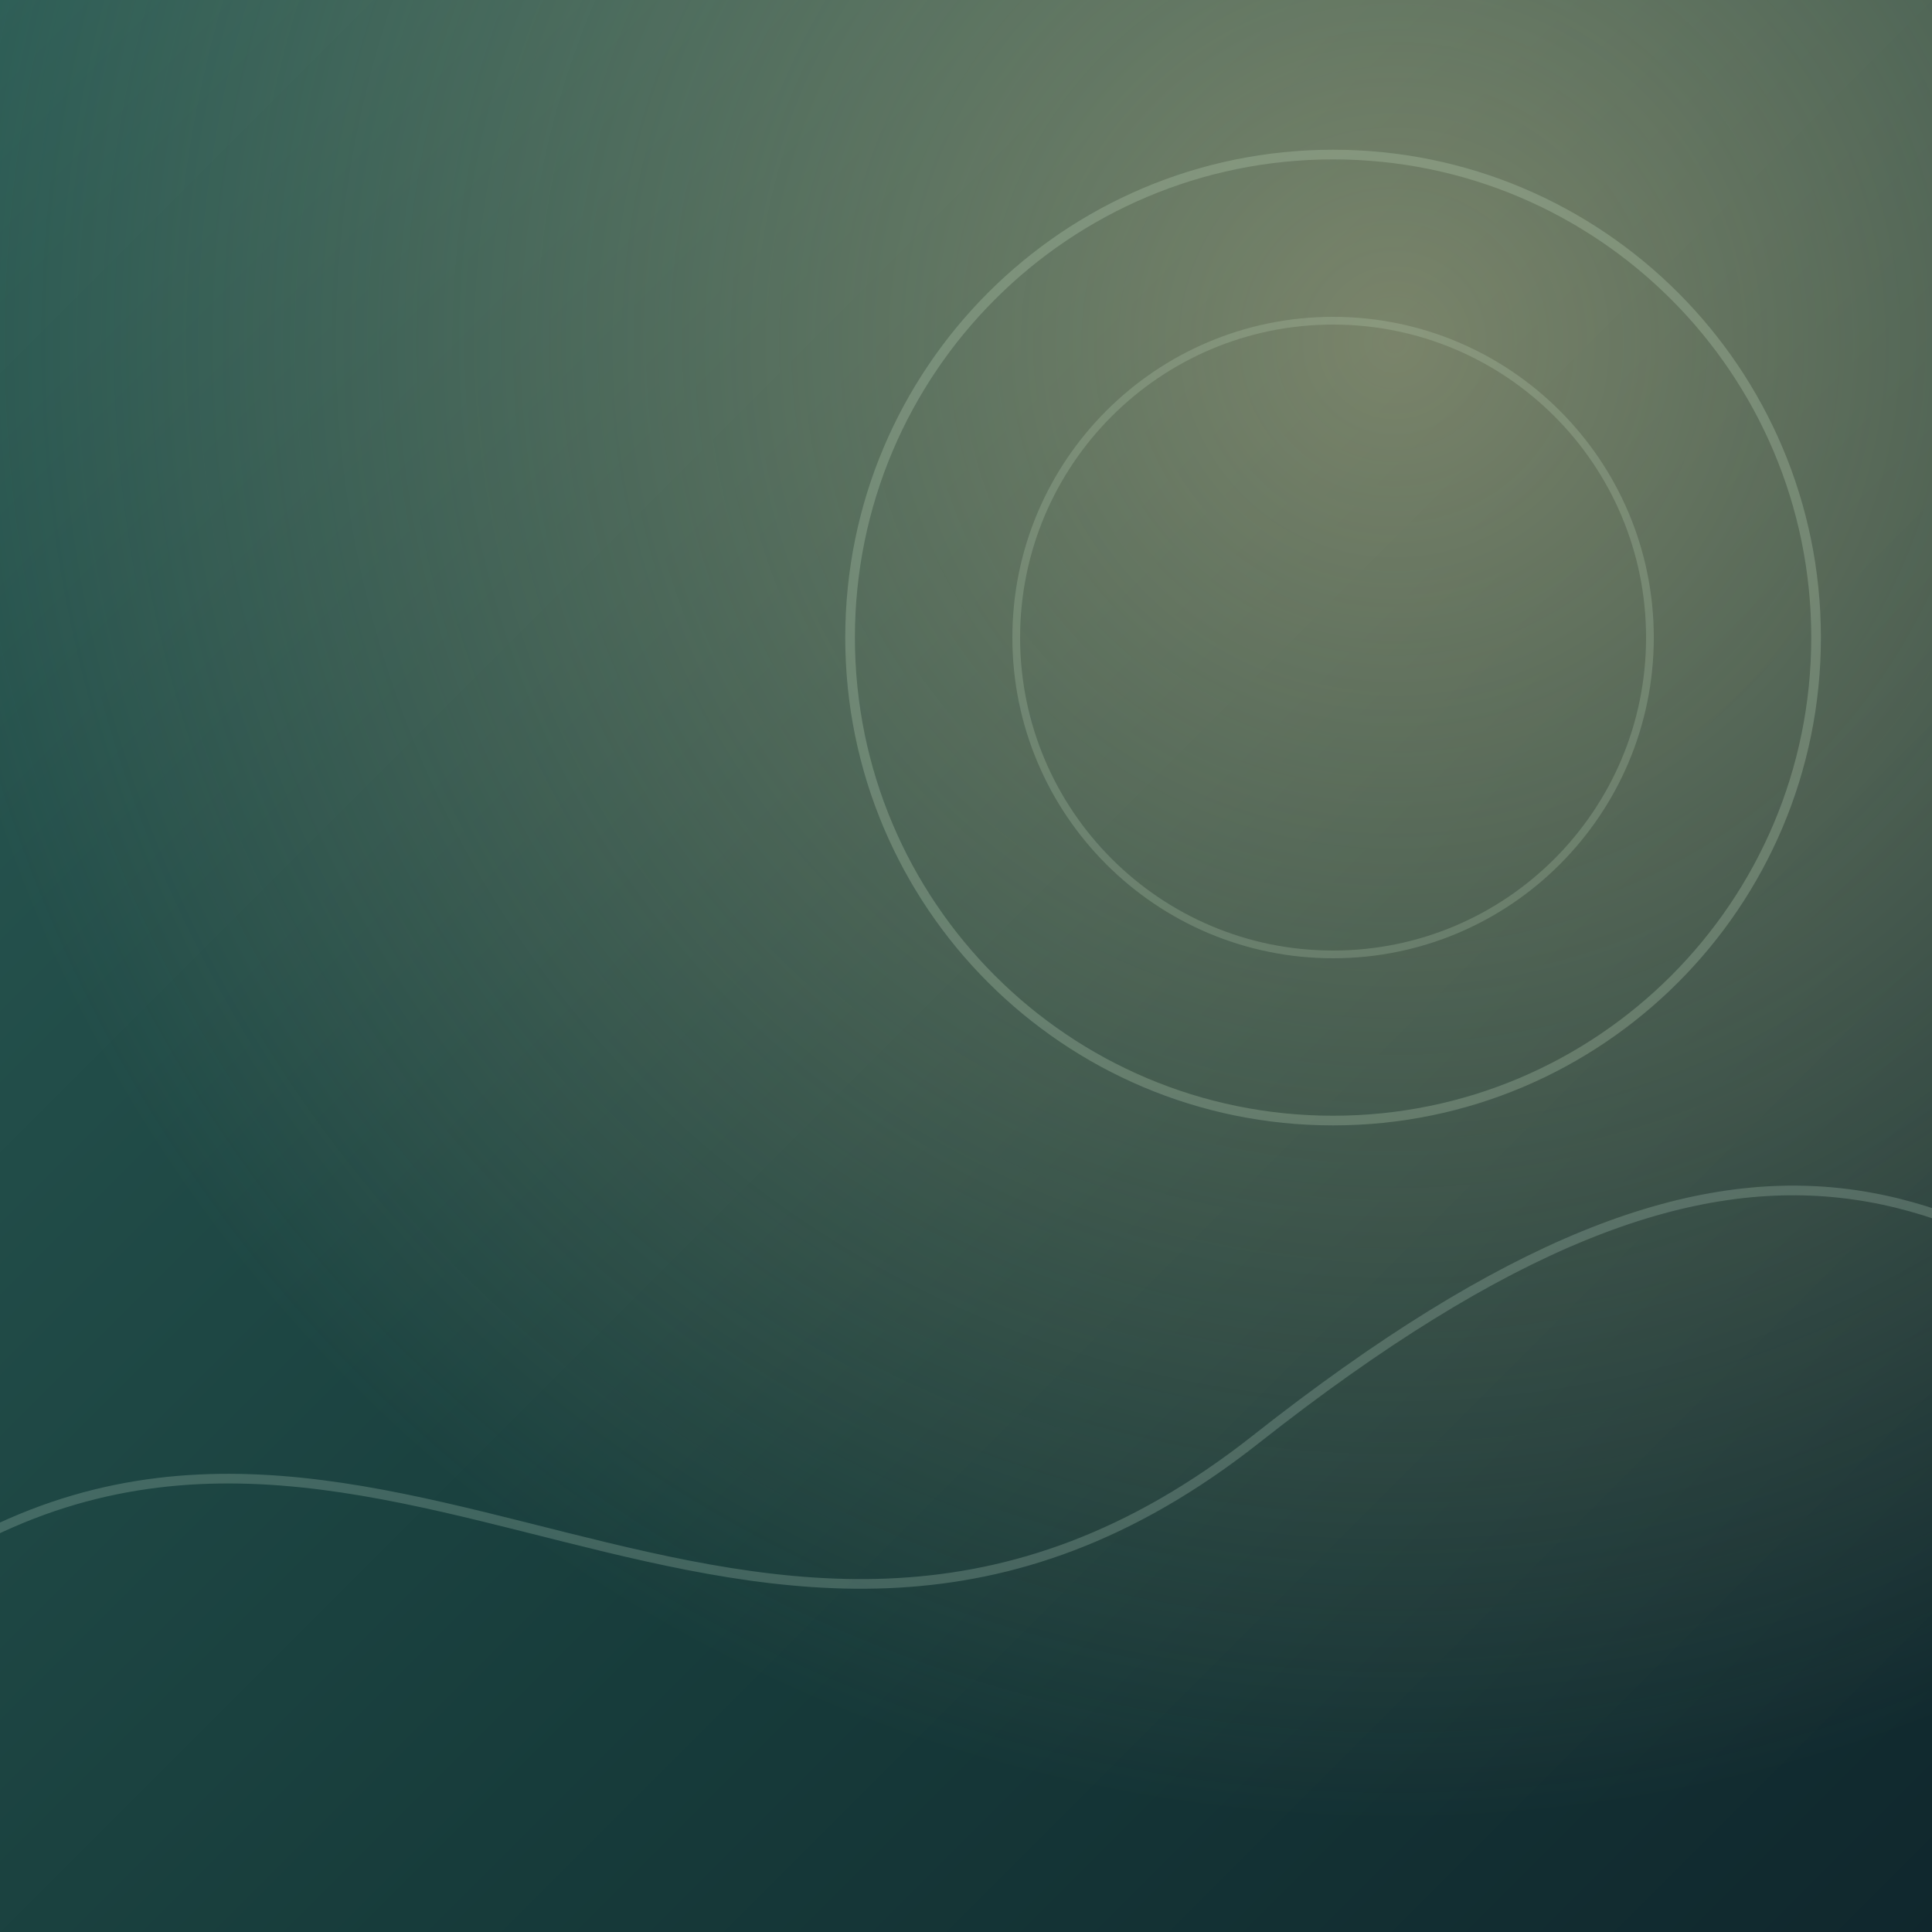
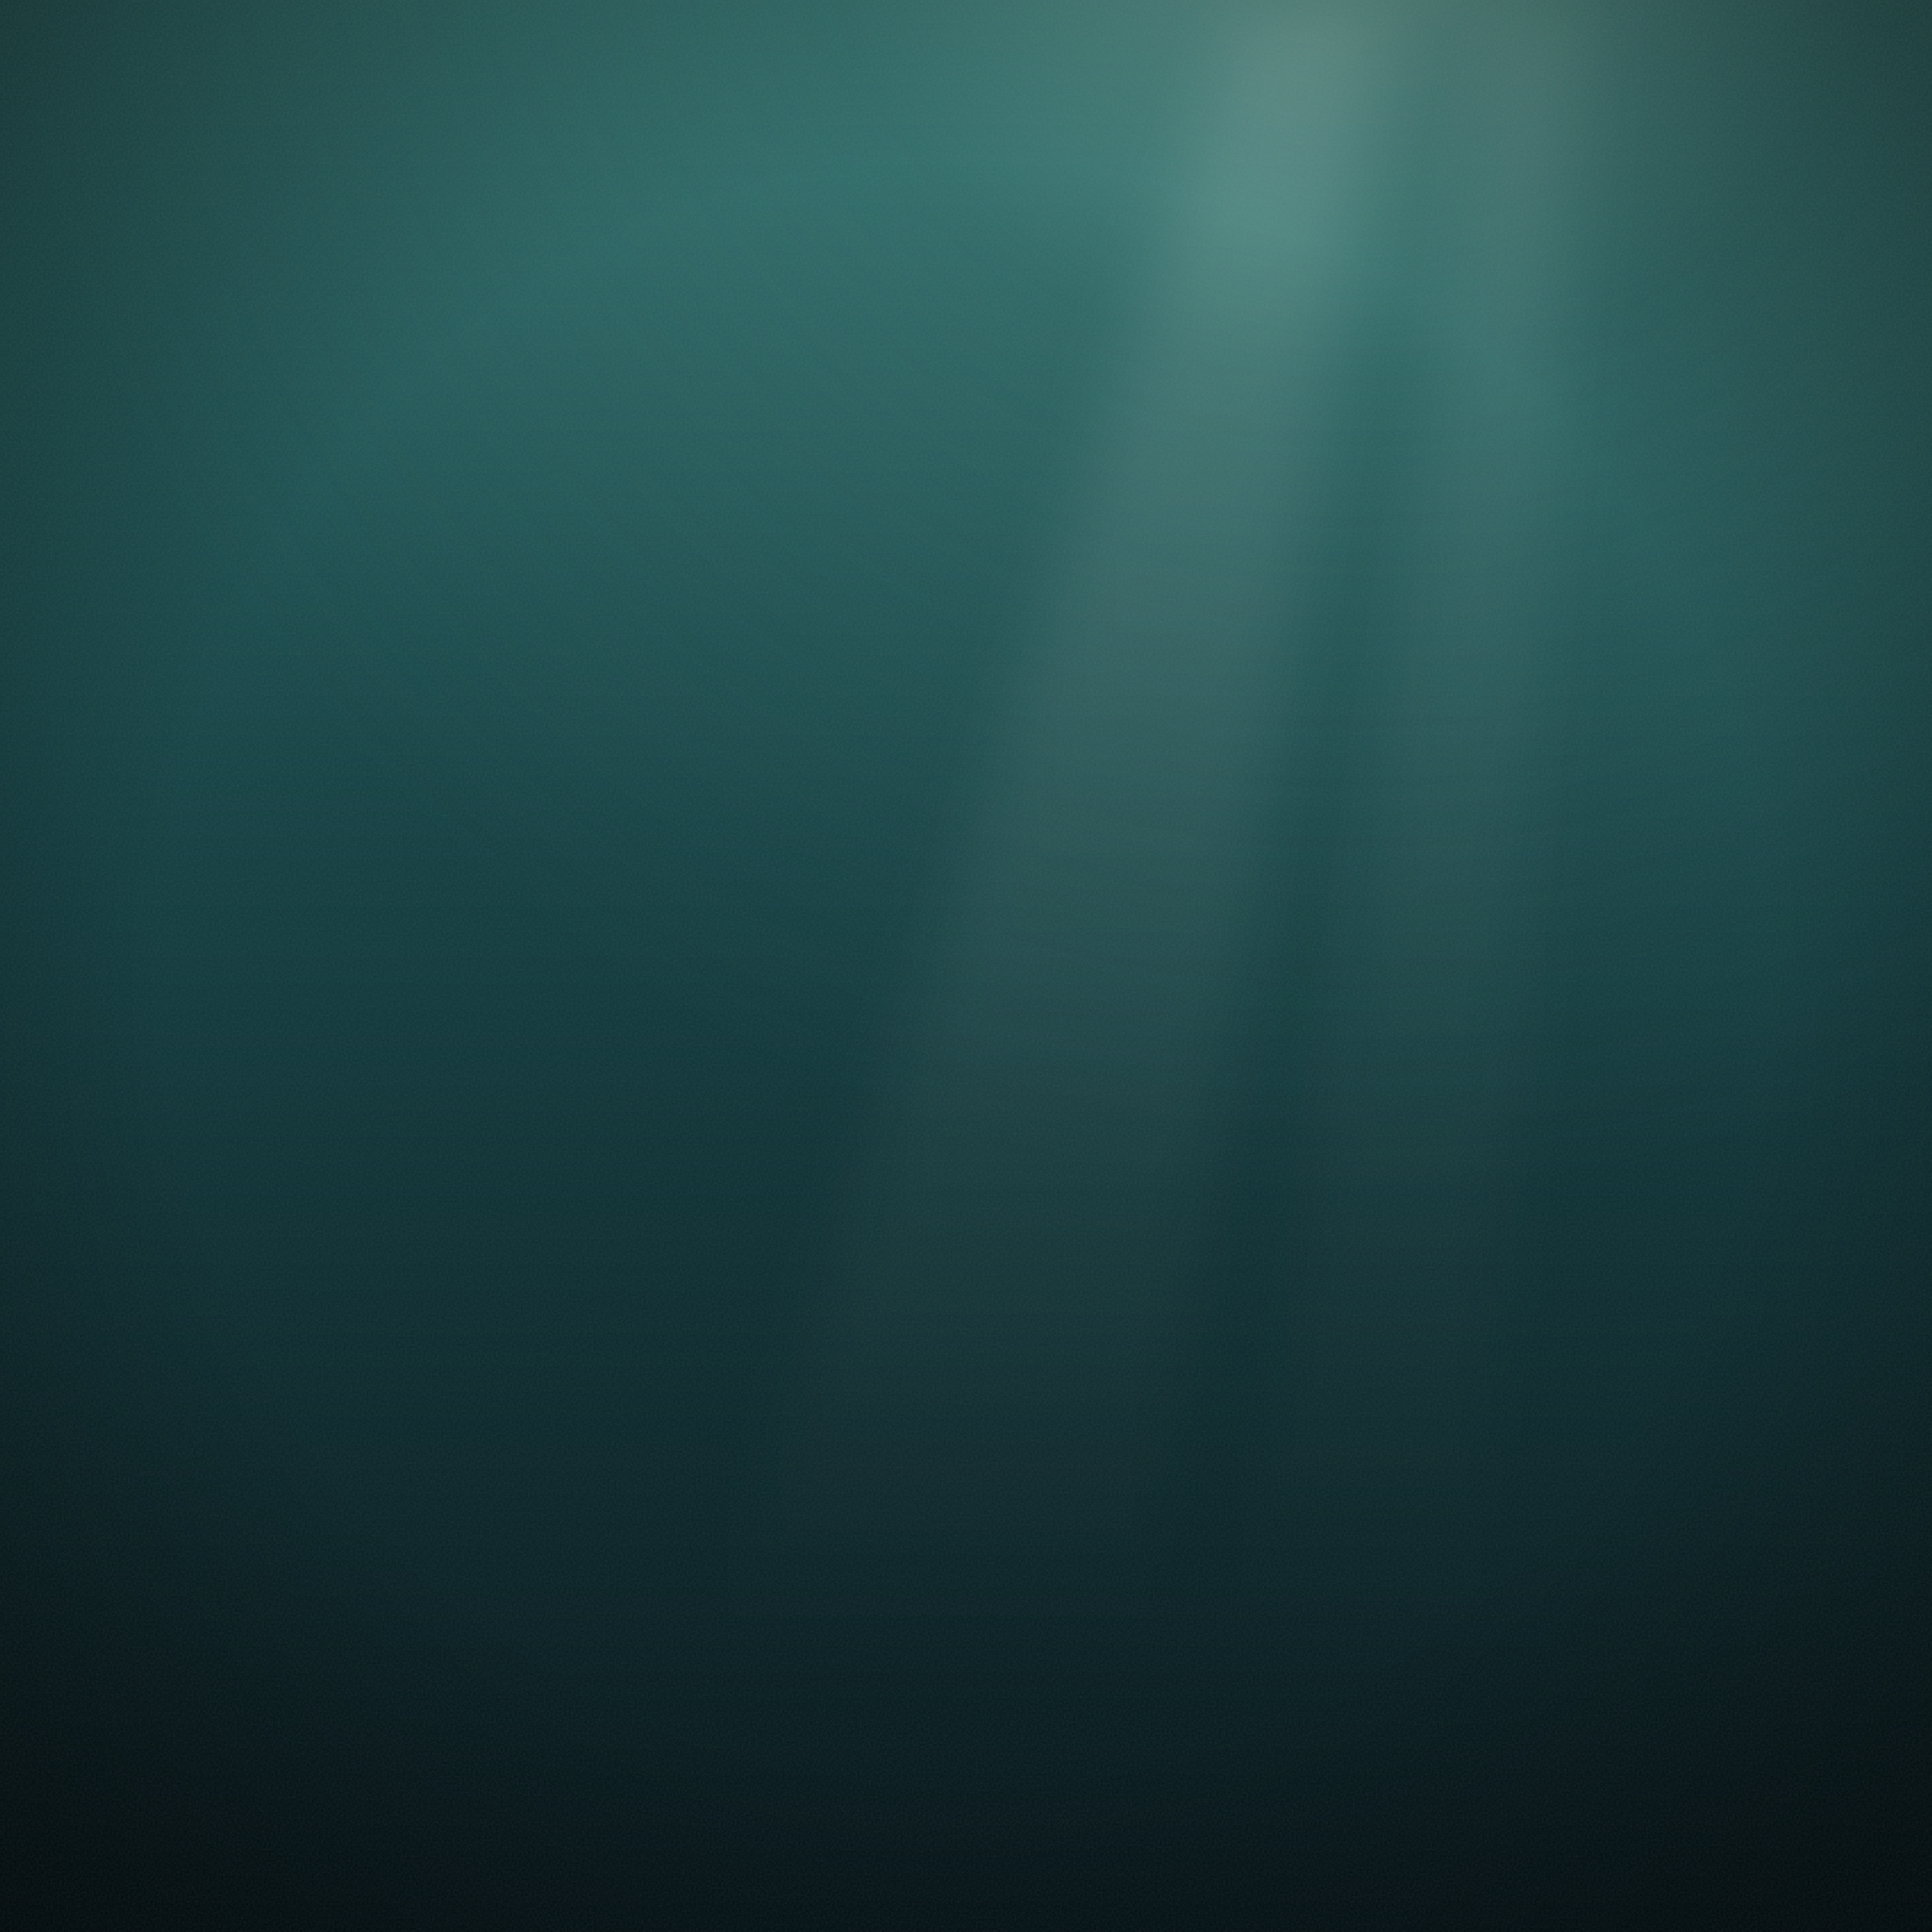
- <svg xmlns="http://www.w3.org/2000/svg" viewBox="0 0 1000 1000">
+ <svg xmlns="http://www.w3.org/2000/svg" viewBox="0 0 1000 1000" role="img" aria-labelledby="u1t u1d">
  <defs>
-     <linearGradient id="a" x1="0" y1="0" x2="1" y2="1">
-       <stop stop-color="#2c5d56" />
-       <stop offset=".6" stop-color="#173c3b" />
-       <stop offset="1" stop-color="#10272d" />
+     <linearGradient id="u1a" x1="0" y1="0" x2="0" y2="1">
+       <stop offset="0" stop-color="#2c6a68" />
+       <stop offset="0.45" stop-color="#153f42" />
+       <stop offset="1" stop-color="#061519" />
    </linearGradient>
-     <radialGradient id="b" cx=".72" cy=".18" r=".76">
-       <stop stop-color="#dfc996" stop-opacity=".48" />
-       <stop offset="1" stop-color="#dfc996" stop-opacity="0" />
+     <radialGradient id="u1b" cx="0.7" cy="-.08" r=".7">
+       <stop offset="0" stop-color="#bfe6d6" stop-opacity="0.5" />
+       <stop offset="0.4" stop-color="#6fb0a4" stop-opacity="0.16" />
+       <stop offset="1" stop-color="#6fb0a4" stop-opacity="0" />
    </radialGradient>
+     <linearGradient id="u1s" x1="0" y1="0" x2="0" y2="1">
+       <stop offset="0" stop-color="#d8f2e4" stop-opacity="0.5" />
+       <stop offset="1" stop-color="#d8f2e4" stop-opacity="0" />
+     </linearGradient>
+     <filter id="u1f" x="-50%" y="-10%" width="200%" height="120%">
+       <feGaussianBlur stdDeviation="18" />
+     </filter>
+     <radialGradient id="u1v" cx=".5" cy=".5" r=".75">
+       <stop offset="0.55" stop-color="#000" stop-opacity="0" />
+       <stop offset="1" stop-color="#000" stop-opacity="0.55" />
+     </radialGradient>
+     <filter id="u1g" x="0" y="0" width="100%" height="100%">
+       <feTurbulence type="fractalNoise" baseFrequency=".85" numOctaves="2" stitchTiles="stitch" />
+       <feColorMatrix values="0 0 0 0 .5 0 0 0 0 .5 0 0 0 0 .5 0 0 0 1.4 -.35" />
+     </filter>
  </defs>
-   <rect width="1000" height="1000" fill="url(#a)" />
-   <rect width="1000" height="1000" fill="url(#b)" />
-   <circle cx="690" cy="330" r="250" fill="none" stroke="#c9e2c7" stroke-opacity=".25" stroke-width="5" />
-   <circle cx="690" cy="330" r="164" fill="none" stroke="#c9e2c7" stroke-opacity=".21" stroke-width="4" />
-   <path d="M-50 820c240-170 440 130 700-75s370-135 530 0" fill="none" stroke="#b9d7c5" stroke-opacity=".25" stroke-width="5" />
+   <rect width="1000" height="1000" fill="url(#u1a)" />
+   <rect width="1000" height="1000" fill="url(#u1b)" />
+   <g filter="url(#u1f)">
+     <path d="M645 0H715L592 850H368Z" fill="url(#u1s)" opacity="0.3" />
+     <path d="M780 0H820L764 850H636Z" fill="url(#u1s)" opacity="0.18" />
+   </g>
+   <rect width="1000" height="1000" fill="url(#u1v)" />
+   <rect width="1000" height="1000" filter="url(#u1g)" opacity=".08" />
</svg>
